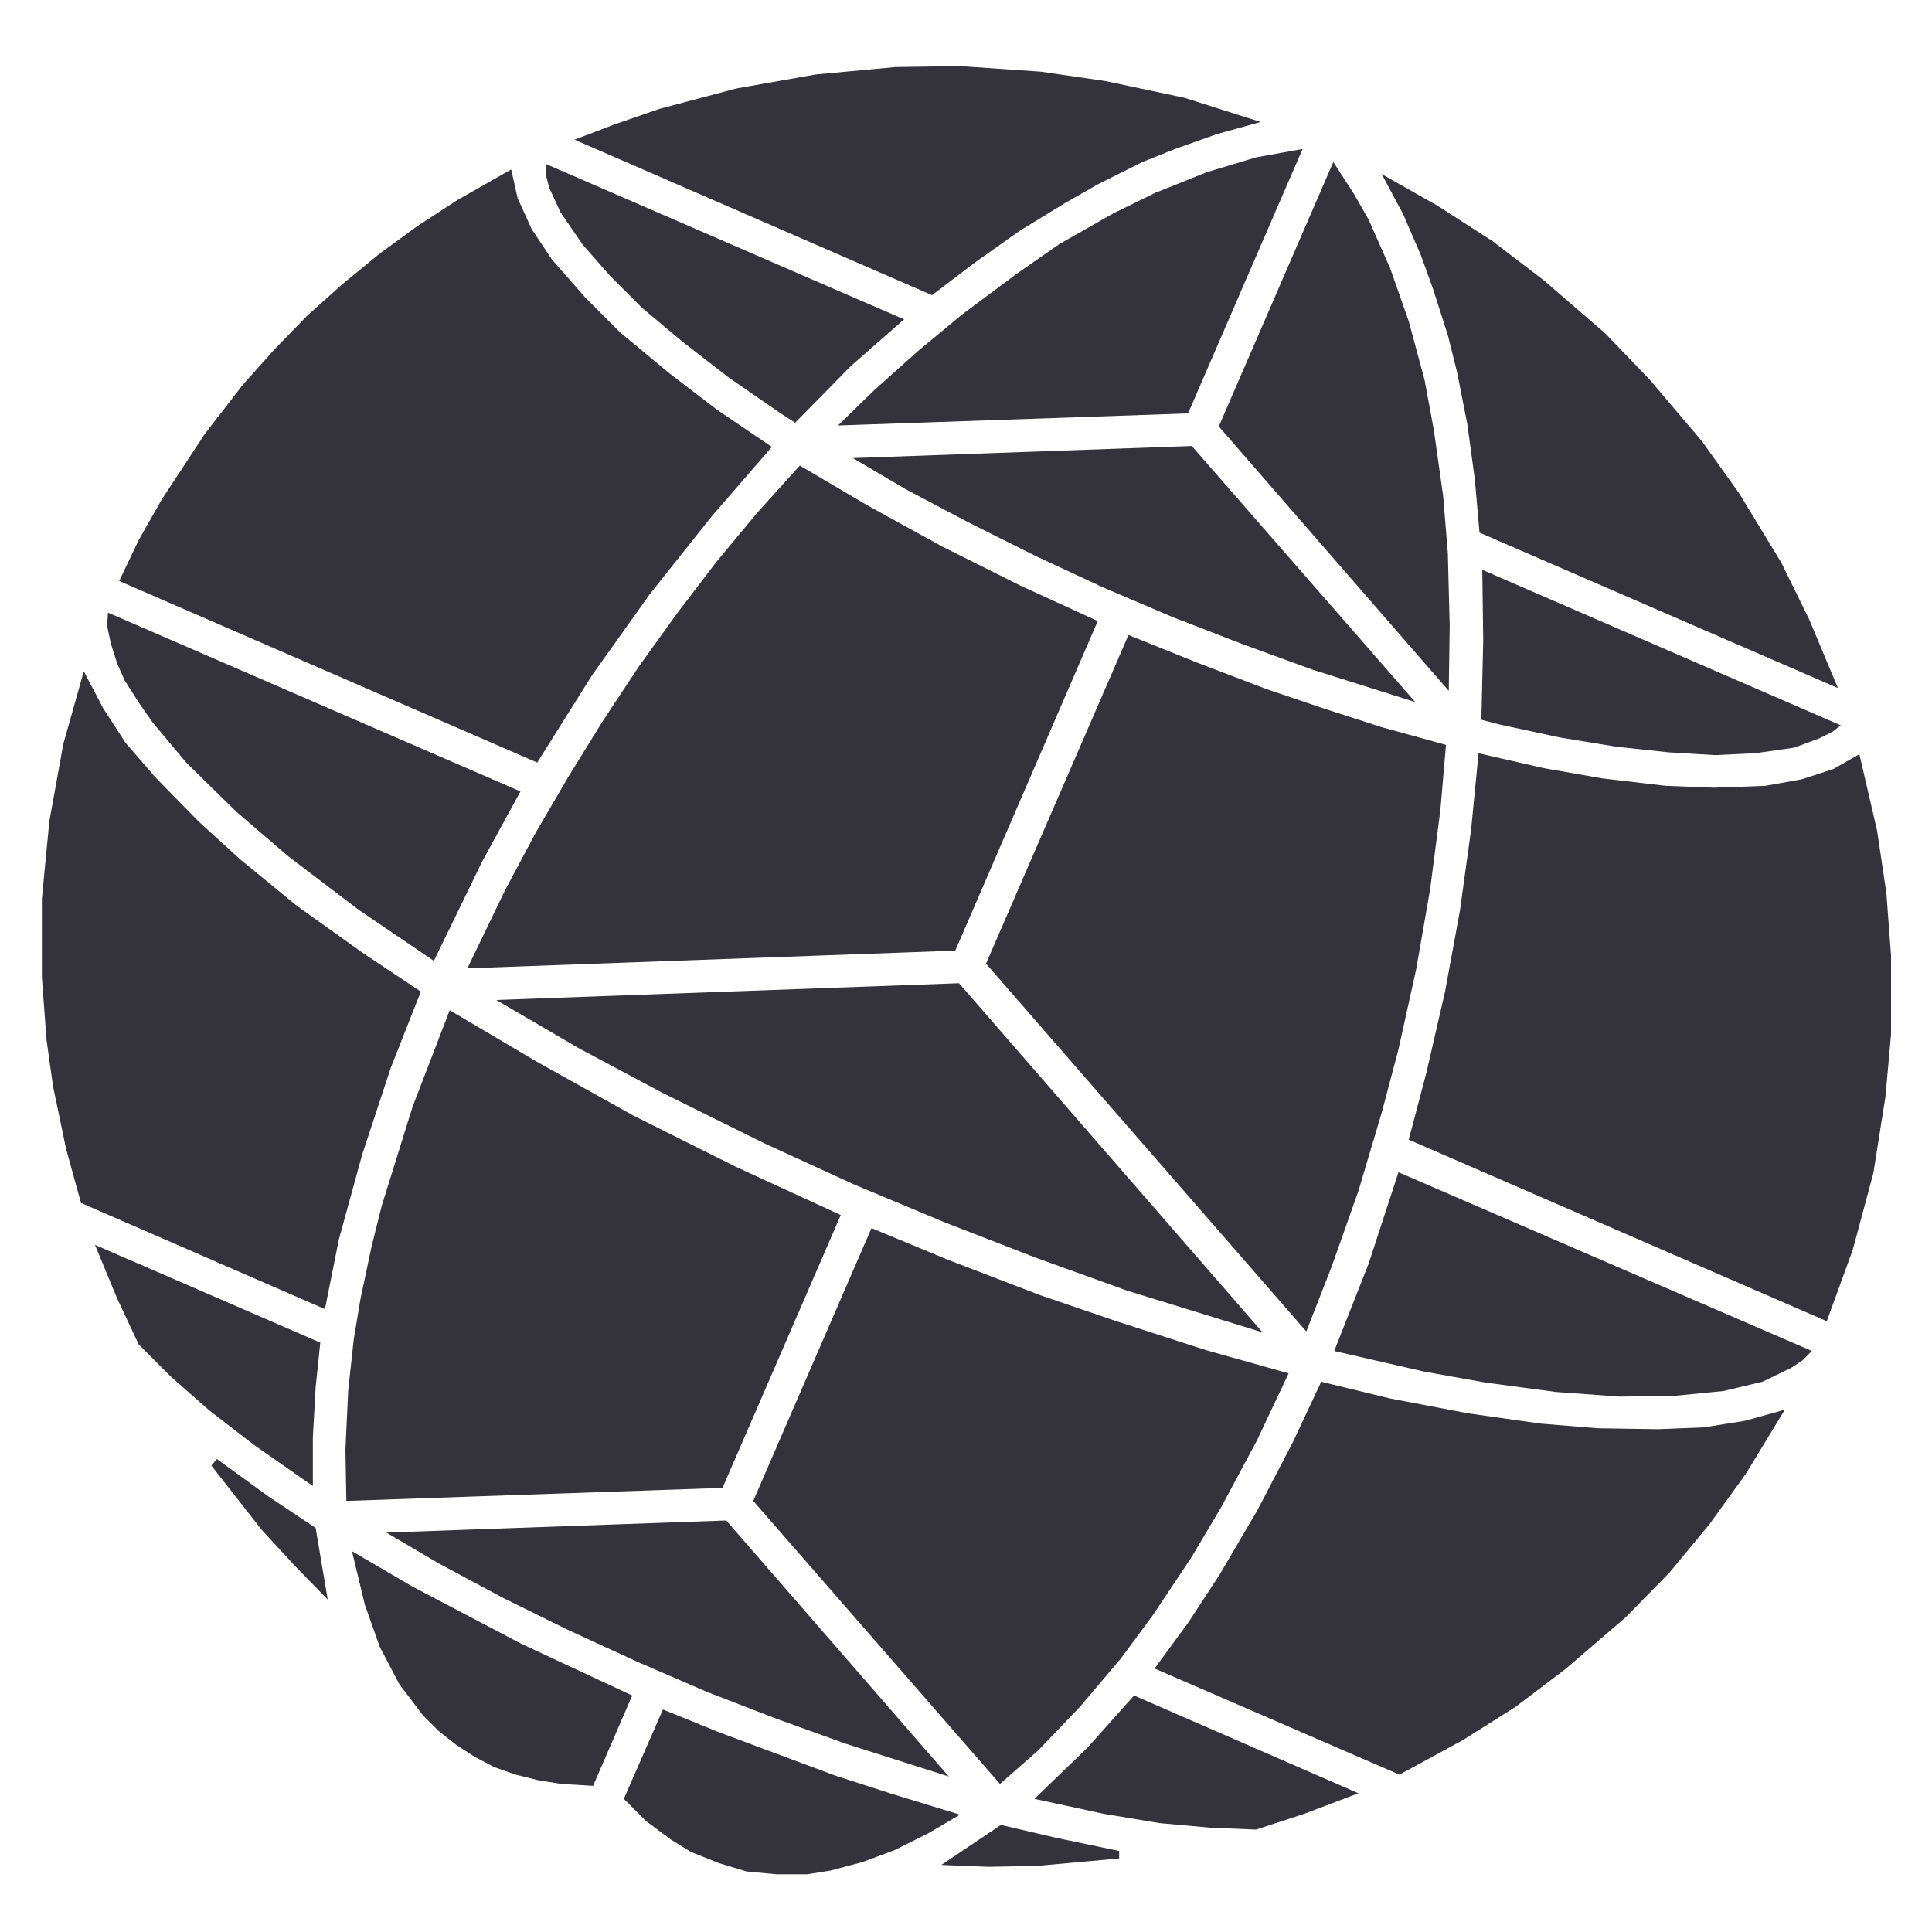
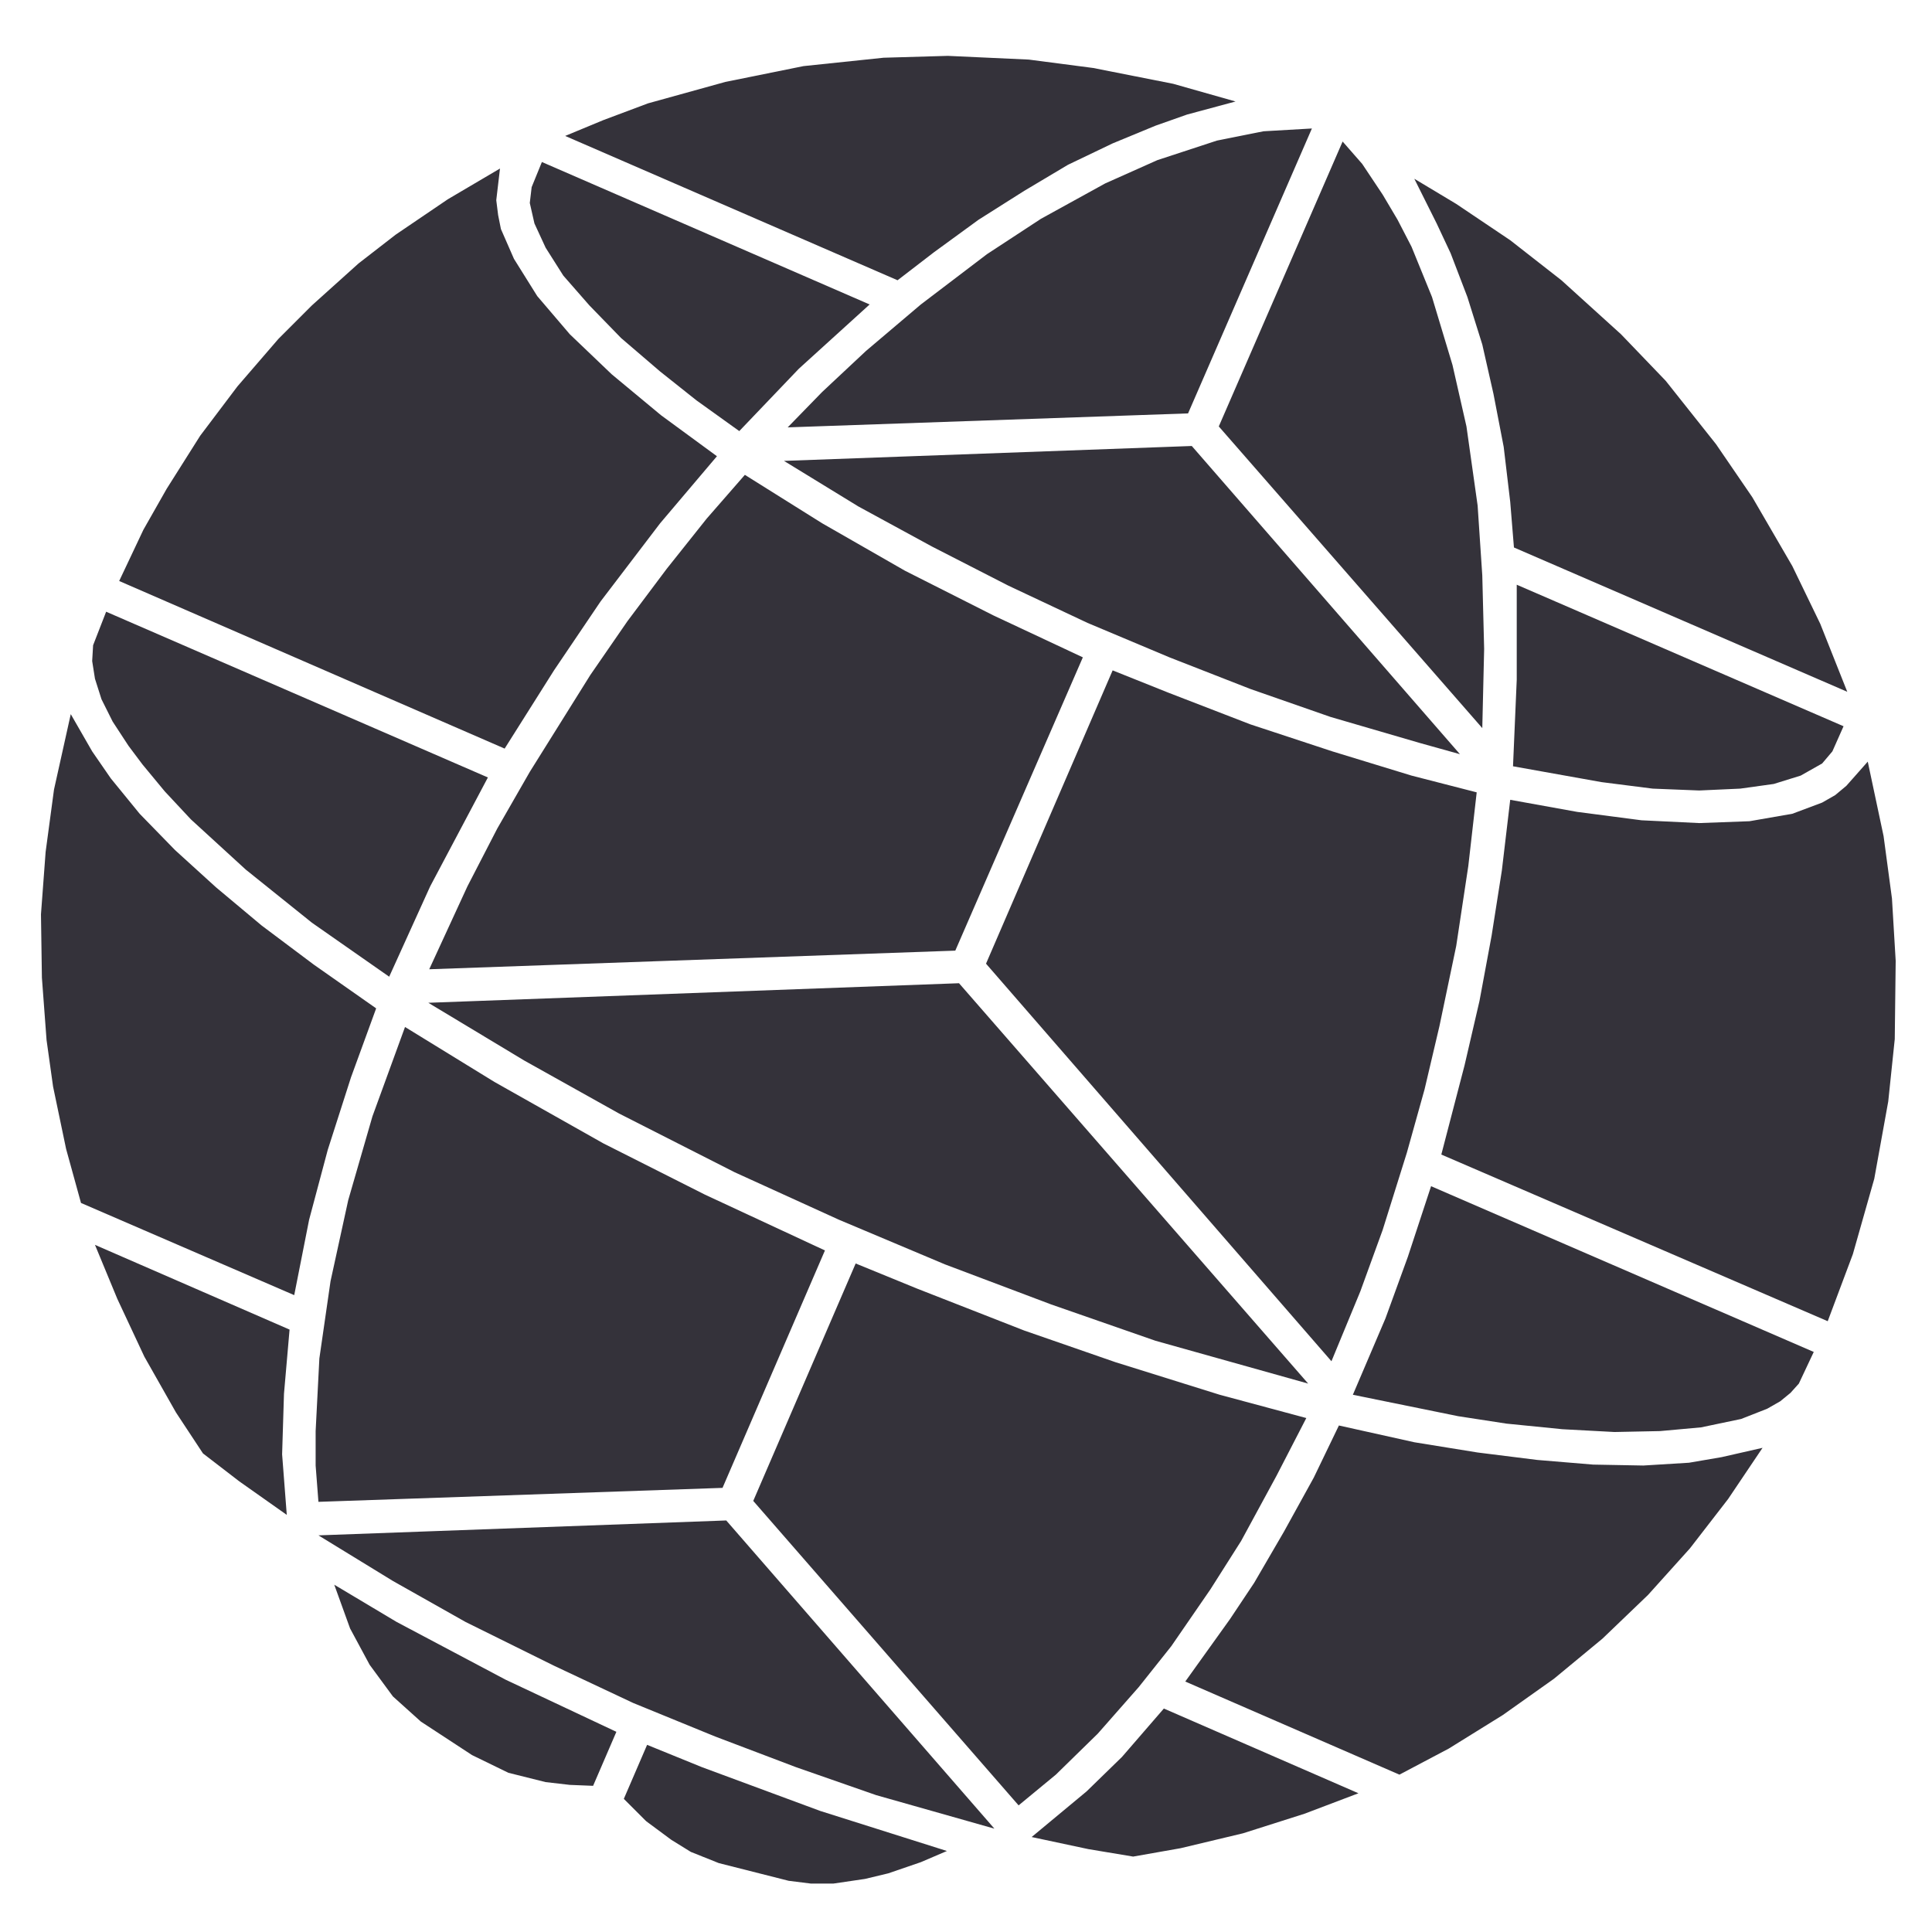
<svg xmlns="http://www.w3.org/2000/svg" viewBox="-1.038 -1.038 2.075 2.075" role="img" aria-label="EARF globe, 08 smoke">
-   <path d="M-0.267 0.822L-0.141 0.869L-0.079 0.889L-0.007 0.911L-0.041 0.931L-0.077 0.949L-0.112 0.962L-0.146 0.971L-0.171 0.975L-0.204 0.975L-0.236 0.972L-0.266 0.963L-0.296 0.951L-0.317 0.938L-0.344 0.918L-0.368 0.894L-0.326 0.798L-0.267 0.822Z M-0.595 0.666L-0.479 0.727L-0.359 0.783L-0.401 0.880L-0.435 0.878L-0.460 0.874L-0.484 0.868L-0.507 0.860L-0.528 0.849L-0.548 0.836L-0.567 0.821L-0.584 0.804L-0.609 0.771L-0.630 0.731L-0.646 0.686L-0.660 0.628L-0.595 0.666Z M-0.019 0.870L-0.129 0.835L-0.204 0.808L-0.279 0.779L-0.353 0.747L-0.427 0.713L-0.498 0.678L-0.567 0.641L-0.623 0.608L-0.258 0.595L-0.019 0.870Z M-0.750 0.569L-0.699 0.603L-0.686 0.680L-0.722 0.643L-0.757 0.605L-0.811 0.536L-0.805 0.529L-0.750 0.569Z M-0.699 0.452L-0.702 0.506L-0.702 0.558L-0.765 0.514L-0.813 0.477L-0.854 0.441L-0.889 0.406L-0.912 0.357L-0.936 0.299L-0.694 0.404L-0.699 0.452Z M-0.664 0.455L-0.658 0.400L-0.651 0.358L-0.639 0.301L-0.628 0.257L-0.595 0.151L-0.555 0.047L-0.462 0.102L-0.358 0.160L-0.248 0.215L-0.135 0.267L-0.262 0.560L-0.666 0.574L-0.667 0.519L-0.664 0.455Z M0.318 0.393L0.172 0.348L0.075 0.313L-0.023 0.275L-0.121 0.234L-0.217 0.190L-0.326 0.136L-0.416 0.088L-0.505 0.036L-0.008 0.018L0.318 0.393Z M-0.993 0.012L-0.993 -0.073L-0.985 -0.156L-0.970 -0.239L-0.948 -0.317L-0.927 -0.277L-0.903 -0.240L-0.871 -0.203L-0.825 -0.156L-0.780 -0.115L-0.719 -0.065L-0.649 -0.015L-0.586 0.027L-0.618 0.108L-0.649 0.202L-0.674 0.293L-0.689 0.368L-0.951 0.254L-0.967 0.196L-0.981 0.129L-0.988 0.079L-0.993 0.012Z M-0.520 -0.113L-0.572 -0.006L-0.653 -0.061L-0.728 -0.118L-0.784 -0.166L-0.838 -0.219L-0.874 -0.262L-0.888 -0.282L-0.904 -0.307L-0.912 -0.325L-0.919 -0.347L-0.923 -0.366L-0.922 -0.380L-0.479 -0.188L-0.520 -0.113Z M-0.496 -0.081L-0.463 -0.143L-0.428 -0.203L-0.391 -0.263L-0.352 -0.322L-0.311 -0.379L-0.269 -0.434L-0.225 -0.487L-0.179 -0.538L-0.106 -0.495L-0.026 -0.451L0.058 -0.409L0.141 -0.371L-0.012 -0.017L-0.536 0.002L-0.496 -0.081Z M-0.818 -0.572L-0.777 -0.625L-0.743 -0.663L-0.708 -0.699L-0.670 -0.733L-0.631 -0.765L-0.590 -0.795L-0.547 -0.823L-0.489 -0.856L-0.482 -0.825L-0.467 -0.792L-0.445 -0.759L-0.409 -0.718L-0.372 -0.681L-0.319 -0.637L-0.268 -0.598L-0.209 -0.558L-0.274 -0.483L-0.340 -0.400L-0.402 -0.313L-0.461 -0.219L-0.910 -0.414L-0.889 -0.458L-0.864 -0.502L-0.818 -0.572Z M-0.124 -0.645L-0.184 -0.584L-0.201 -0.595L-0.256 -0.633L-0.305 -0.671L-0.348 -0.707L-0.383 -0.742L-0.412 -0.775L-0.436 -0.810L-0.448 -0.836L-0.452 -0.851L-0.452 -0.862L-0.067 -0.695L-0.124 -0.645Z M-0.330 -0.921L-0.247 -0.943L-0.162 -0.958L-0.076 -0.966L-0.007 -0.967L0.080 -0.961L0.149 -0.951L0.234 -0.933L0.316 -0.907L0.269 -0.894L0.224 -0.878L0.189 -0.864L0.141 -0.840L0.106 -0.820L0.057 -0.790L0.009 -0.756L-0.037 -0.721L-0.421 -0.888L-0.379 -0.904L-0.330 -0.921Z M0.037 0.922L0.097 0.936L0.164 0.950L0.164 0.958L0.076 0.966L0.024 0.967L-0.027 0.965L0.037 0.922Z M0.130 0.839L0.180 0.783L0.421 0.888L0.363 0.910L0.311 0.927L0.262 0.925L0.207 0.920L0.147 0.910L0.073 0.894L0.130 0.839Z M0.238 0.705L0.272 0.653L0.313 0.583L0.351 0.510L0.381 0.446L0.455 0.464L0.539 0.480L0.617 0.491L0.678 0.496L0.743 0.497L0.792 0.495L0.836 0.488L0.879 0.476L0.837 0.545L0.798 0.599L0.755 0.651L0.708 0.699L0.644 0.754L0.590 0.795L0.533 0.831L0.465 0.868L0.202 0.754L0.238 0.705Z M-0.020 0.315L0.079 0.353L0.161 0.381L0.257 0.412L0.346 0.437L0.312 0.509L0.274 0.580L0.242 0.634L0.200 0.697L0.166 0.743L0.122 0.795L0.077 0.842L0.036 0.878L-0.229 0.574L-0.102 0.281L-0.020 0.315Z M0.432 0.319L0.464 0.221L0.908 0.413L0.898 0.423L0.886 0.431L0.855 0.446L0.813 0.456L0.762 0.461L0.702 0.462L0.633 0.457L0.558 0.447L0.491 0.435L0.395 0.413L0.432 0.319Z M0.494 0.114L0.514 0.027L0.530 -0.060L0.542 -0.147L0.550 -0.229L0.620 -0.213L0.683 -0.202L0.751 -0.194L0.803 -0.192L0.858 -0.194L0.897 -0.201L0.931 -0.212L0.959 -0.228L0.978 -0.146L0.988 -0.079L0.993 -0.012L0.993 0.073L0.987 0.140L0.974 0.222L0.952 0.304L0.924 0.381L0.475 0.186L0.494 0.114Z M0.246 -0.327L0.322 -0.298L0.384 -0.277L0.446 -0.257L0.515 -0.238L0.509 -0.168L0.498 -0.083L0.483 0.003L0.464 0.089L0.446 0.157L0.421 0.241L0.392 0.323L0.365 0.392L0.021 -0.003L0.174 -0.356L0.246 -0.327Z M0.555 -0.350L0.554 -0.426L0.939 -0.259L0.930 -0.252L0.916 -0.245L0.889 -0.235L0.847 -0.229L0.804 -0.227L0.754 -0.230L0.698 -0.236L0.637 -0.246L0.572 -0.260L0.553 -0.265L0.555 -0.350Z M0.482 -0.284L0.371 -0.319L0.297 -0.346L0.222 -0.375L0.147 -0.407L0.074 -0.441L0.002 -0.477L-0.066 -0.513L-0.122 -0.546L0.242 -0.559L0.482 -0.284Z M0.565 -0.779L0.620 -0.737L0.686 -0.680L0.734 -0.630L0.790 -0.564L0.830 -0.508L0.875 -0.434L0.905 -0.373L0.936 -0.299L0.551 -0.466L0.546 -0.523L0.538 -0.582L0.527 -0.638L0.517 -0.678L0.501 -0.728L0.488 -0.764L0.469 -0.808L0.446 -0.851L0.506 -0.817L0.565 -0.779Z M0.432 -0.802L0.455 -0.750L0.475 -0.693L0.492 -0.630L0.502 -0.576L0.512 -0.505L0.517 -0.444L0.519 -0.366L0.518 -0.296L0.271 -0.580L0.394 -0.864L0.416 -0.830L0.432 -0.802Z M-0.052 -0.661L-0.005 -0.700L0.054 -0.744L0.100 -0.776L0.158 -0.809L0.203 -0.831L0.258 -0.853L0.311 -0.869L0.361 -0.878L0.238 -0.594L-0.138 -0.581L-0.099 -0.619L-0.052 -0.661Z" fill="#34323A" fill-rule="evenodd" />
+   <path d="M-0.284 0.860L-0.157 0.907L-0.021 0.950L-0.049 0.962L-0.084 0.974L-0.109 0.980L-0.143 0.985L-0.167 0.985L-0.191 0.982L-0.266 0.963L-0.296 0.951L-0.317 0.938L-0.344 0.918L-0.368 0.894L-0.343 0.836L-0.284 0.860Z M-0.612 0.704L-0.495 0.766L-0.376 0.822L-0.401 0.880L-0.426 0.879L-0.452 0.876L-0.492 0.866L-0.531 0.847L-0.586 0.811L-0.616 0.784L-0.641 0.750L-0.662 0.711L-0.679 0.664L-0.612 0.704Z M0.030 0.926L-0.097 0.890L-0.183 0.860L-0.270 0.827L-0.358 0.791L-0.443 0.751L-0.538 0.704L-0.616 0.660L-0.696 0.611L-0.258 0.595L0.030 0.926Z M-0.733 0.459L-0.735 0.524L-0.730 0.589L-0.781 0.553L-0.820 0.523L-0.849 0.479L-0.883 0.419L-0.912 0.357L-0.936 0.299L-0.727 0.390L-0.733 0.459Z M-0.695 0.421L-0.683 0.338L-0.664 0.251L-0.638 0.161L-0.603 0.065L-0.507 0.124L-0.390 0.190L-0.281 0.245L-0.152 0.305L-0.262 0.560L-0.696 0.575L-0.699 0.536L-0.699 0.499L-0.695 0.421Z M0.367 0.448L0.203 0.402L0.091 0.363L-0.023 0.320L-0.137 0.272L-0.249 0.221L-0.373 0.158L-0.475 0.101L-0.578 0.039L-0.008 0.018L0.367 0.448Z M-0.993 0.012L-0.994 -0.056L-0.989 -0.123L-0.980 -0.190L-0.962 -0.271L-0.939 -0.231L-0.919 -0.202L-0.888 -0.164L-0.850 -0.125L-0.806 -0.085L-0.757 -0.044L-0.701 -0.002L-0.634 0.045L-0.661 0.119L-0.686 0.197L-0.706 0.272L-0.722 0.353L-0.951 0.254L-0.967 0.196L-0.981 0.129L-0.988 0.079L-0.993 0.012Z M-0.514 -0.203L-0.576 -0.086L-0.620 0.011L-0.703 -0.047L-0.774 -0.104L-0.833 -0.158L-0.861 -0.188L-0.885 -0.217L-0.900 -0.237L-0.917 -0.263L-0.929 -0.287L-0.936 -0.309L-0.939 -0.328L-0.938 -0.345L-0.924 -0.381L-0.514 -0.203Z M-0.536 -0.086L-0.504 -0.148L-0.469 -0.209L-0.404 -0.313L-0.364 -0.371L-0.322 -0.427L-0.279 -0.481L-0.238 -0.528L-0.155 -0.476L-0.066 -0.425L0.029 -0.377L0.125 -0.332L-0.012 -0.017L-0.577 0.003L-0.536 -0.086Z M-0.859 -0.513L-0.823 -0.570L-0.783 -0.623L-0.739 -0.674L-0.703 -0.710L-0.653 -0.755L-0.613 -0.786L-0.557 -0.824L-0.501 -0.857L-0.505 -0.823L-0.503 -0.807L-0.500 -0.792L-0.486 -0.760L-0.461 -0.720L-0.426 -0.679L-0.381 -0.636L-0.328 -0.592L-0.268 -0.548L-0.329 -0.476L-0.393 -0.392L-0.443 -0.318L-0.496 -0.234L-0.910 -0.414L-0.884 -0.469L-0.859 -0.513Z M-0.329 -0.639L-0.371 -0.675L-0.405 -0.710L-0.433 -0.742L-0.452 -0.772L-0.464 -0.798L-0.469 -0.820L-0.467 -0.837L-0.456 -0.864L-0.104 -0.711L-0.180 -0.642L-0.244 -0.575L-0.290 -0.608L-0.329 -0.639Z M-0.342 -0.927L-0.259 -0.950L-0.175 -0.967L-0.089 -0.976L-0.020 -0.978L0.067 -0.974L0.136 -0.965L0.222 -0.948L0.289 -0.929L0.237 -0.915L0.203 -0.903L0.157 -0.884L0.109 -0.861L0.062 -0.833L0.013 -0.802L-0.035 -0.767L-0.074 -0.737L-0.431 -0.892L-0.390 -0.909L-0.342 -0.927Z M0.129 0.886L0.167 0.849L0.212 0.797L0.421 0.888L0.363 0.910L0.297 0.931L0.230 0.947L0.179 0.956L0.131 0.948L0.070 0.935L0.129 0.886Z M0.283 0.701L0.309 0.662L0.341 0.607L0.373 0.549L0.400 0.493L0.481 0.511L0.549 0.522L0.613 0.530L0.673 0.535L0.727 0.536L0.776 0.533L0.811 0.527L0.855 0.517L0.818 0.572L0.777 0.625L0.732 0.675L0.683 0.722L0.631 0.765L0.576 0.804L0.518 0.840L0.465 0.868L0.235 0.768L0.283 0.701Z M-0.053 0.346L0.062 0.391L0.160 0.425L0.272 0.460L0.365 0.485L0.333 0.547L0.295 0.617L0.262 0.669L0.220 0.730L0.185 0.774L0.141 0.824L0.096 0.868L0.056 0.901L-0.229 0.574L-0.119 0.319L-0.053 0.346Z M0.450 0.378L0.474 0.312L0.499 0.236L0.910 0.414L0.894 0.448L0.885 0.458L0.874 0.467L0.860 0.475L0.832 0.486L0.789 0.495L0.745 0.499L0.696 0.500L0.640 0.497L0.580 0.491L0.528 0.483L0.415 0.460L0.450 0.378Z M0.535 0.106L0.551 0.037L0.564 -0.033L0.575 -0.103L0.584 -0.179L0.656 -0.166L0.725 -0.157L0.787 -0.154L0.841 -0.156L0.887 -0.164L0.919 -0.176L0.933 -0.184L0.945 -0.194L0.968 -0.220L0.985 -0.140L0.994 -0.073L0.998 -0.006L0.997 0.078L0.990 0.145L0.975 0.228L0.952 0.309L0.925 0.381L0.510 0.202L0.535 0.106Z M0.217 -0.294L0.305 -0.260L0.393 -0.231L0.478 -0.205L0.548 -0.187L0.539 -0.108L0.526 -0.022L0.508 0.064L0.492 0.132L0.473 0.200L0.447 0.283L0.423 0.349L0.392 0.424L0.021 -0.003L0.157 -0.318L0.217 -0.294Z M0.591 -0.308L0.591 -0.410L0.942 -0.258L0.930 -0.231L0.919 -0.218L0.896 -0.205L0.867 -0.196L0.831 -0.191L0.787 -0.189L0.737 -0.191L0.682 -0.198L0.587 -0.215L0.591 -0.308Z M0.487 -0.240L0.391 -0.268L0.305 -0.298L0.218 -0.332L0.130 -0.369L0.045 -0.409L-0.037 -0.451L-0.116 -0.494L-0.196 -0.543L0.242 -0.559L0.530 -0.228L0.487 -0.240Z M0.584 -0.780L0.639 -0.737L0.703 -0.679L0.751 -0.629L0.805 -0.561L0.844 -0.504L0.887 -0.430L0.917 -0.368L0.946 -0.295L0.588 -0.450L0.584 -0.499L0.577 -0.558L0.566 -0.615L0.554 -0.668L0.538 -0.719L0.520 -0.766L0.505 -0.798L0.481 -0.846L0.526 -0.819L0.584 -0.780Z M0.447 -0.829L0.463 -0.802L0.478 -0.773L0.500 -0.719L0.522 -0.646L0.537 -0.580L0.549 -0.495L0.554 -0.420L0.556 -0.341L0.554 -0.256L0.271 -0.580L0.404 -0.886L0.425 -0.862L0.447 -0.829Z M-0.108 -0.661L-0.049 -0.711L0.022 -0.765L0.080 -0.803L0.149 -0.841L0.205 -0.866L0.269 -0.887L0.319 -0.897L0.371 -0.900L0.238 -0.594L-0.192 -0.579L-0.155 -0.617L-0.108 -0.661Z" fill="#34323A" fill-rule="evenodd" />
</svg>
